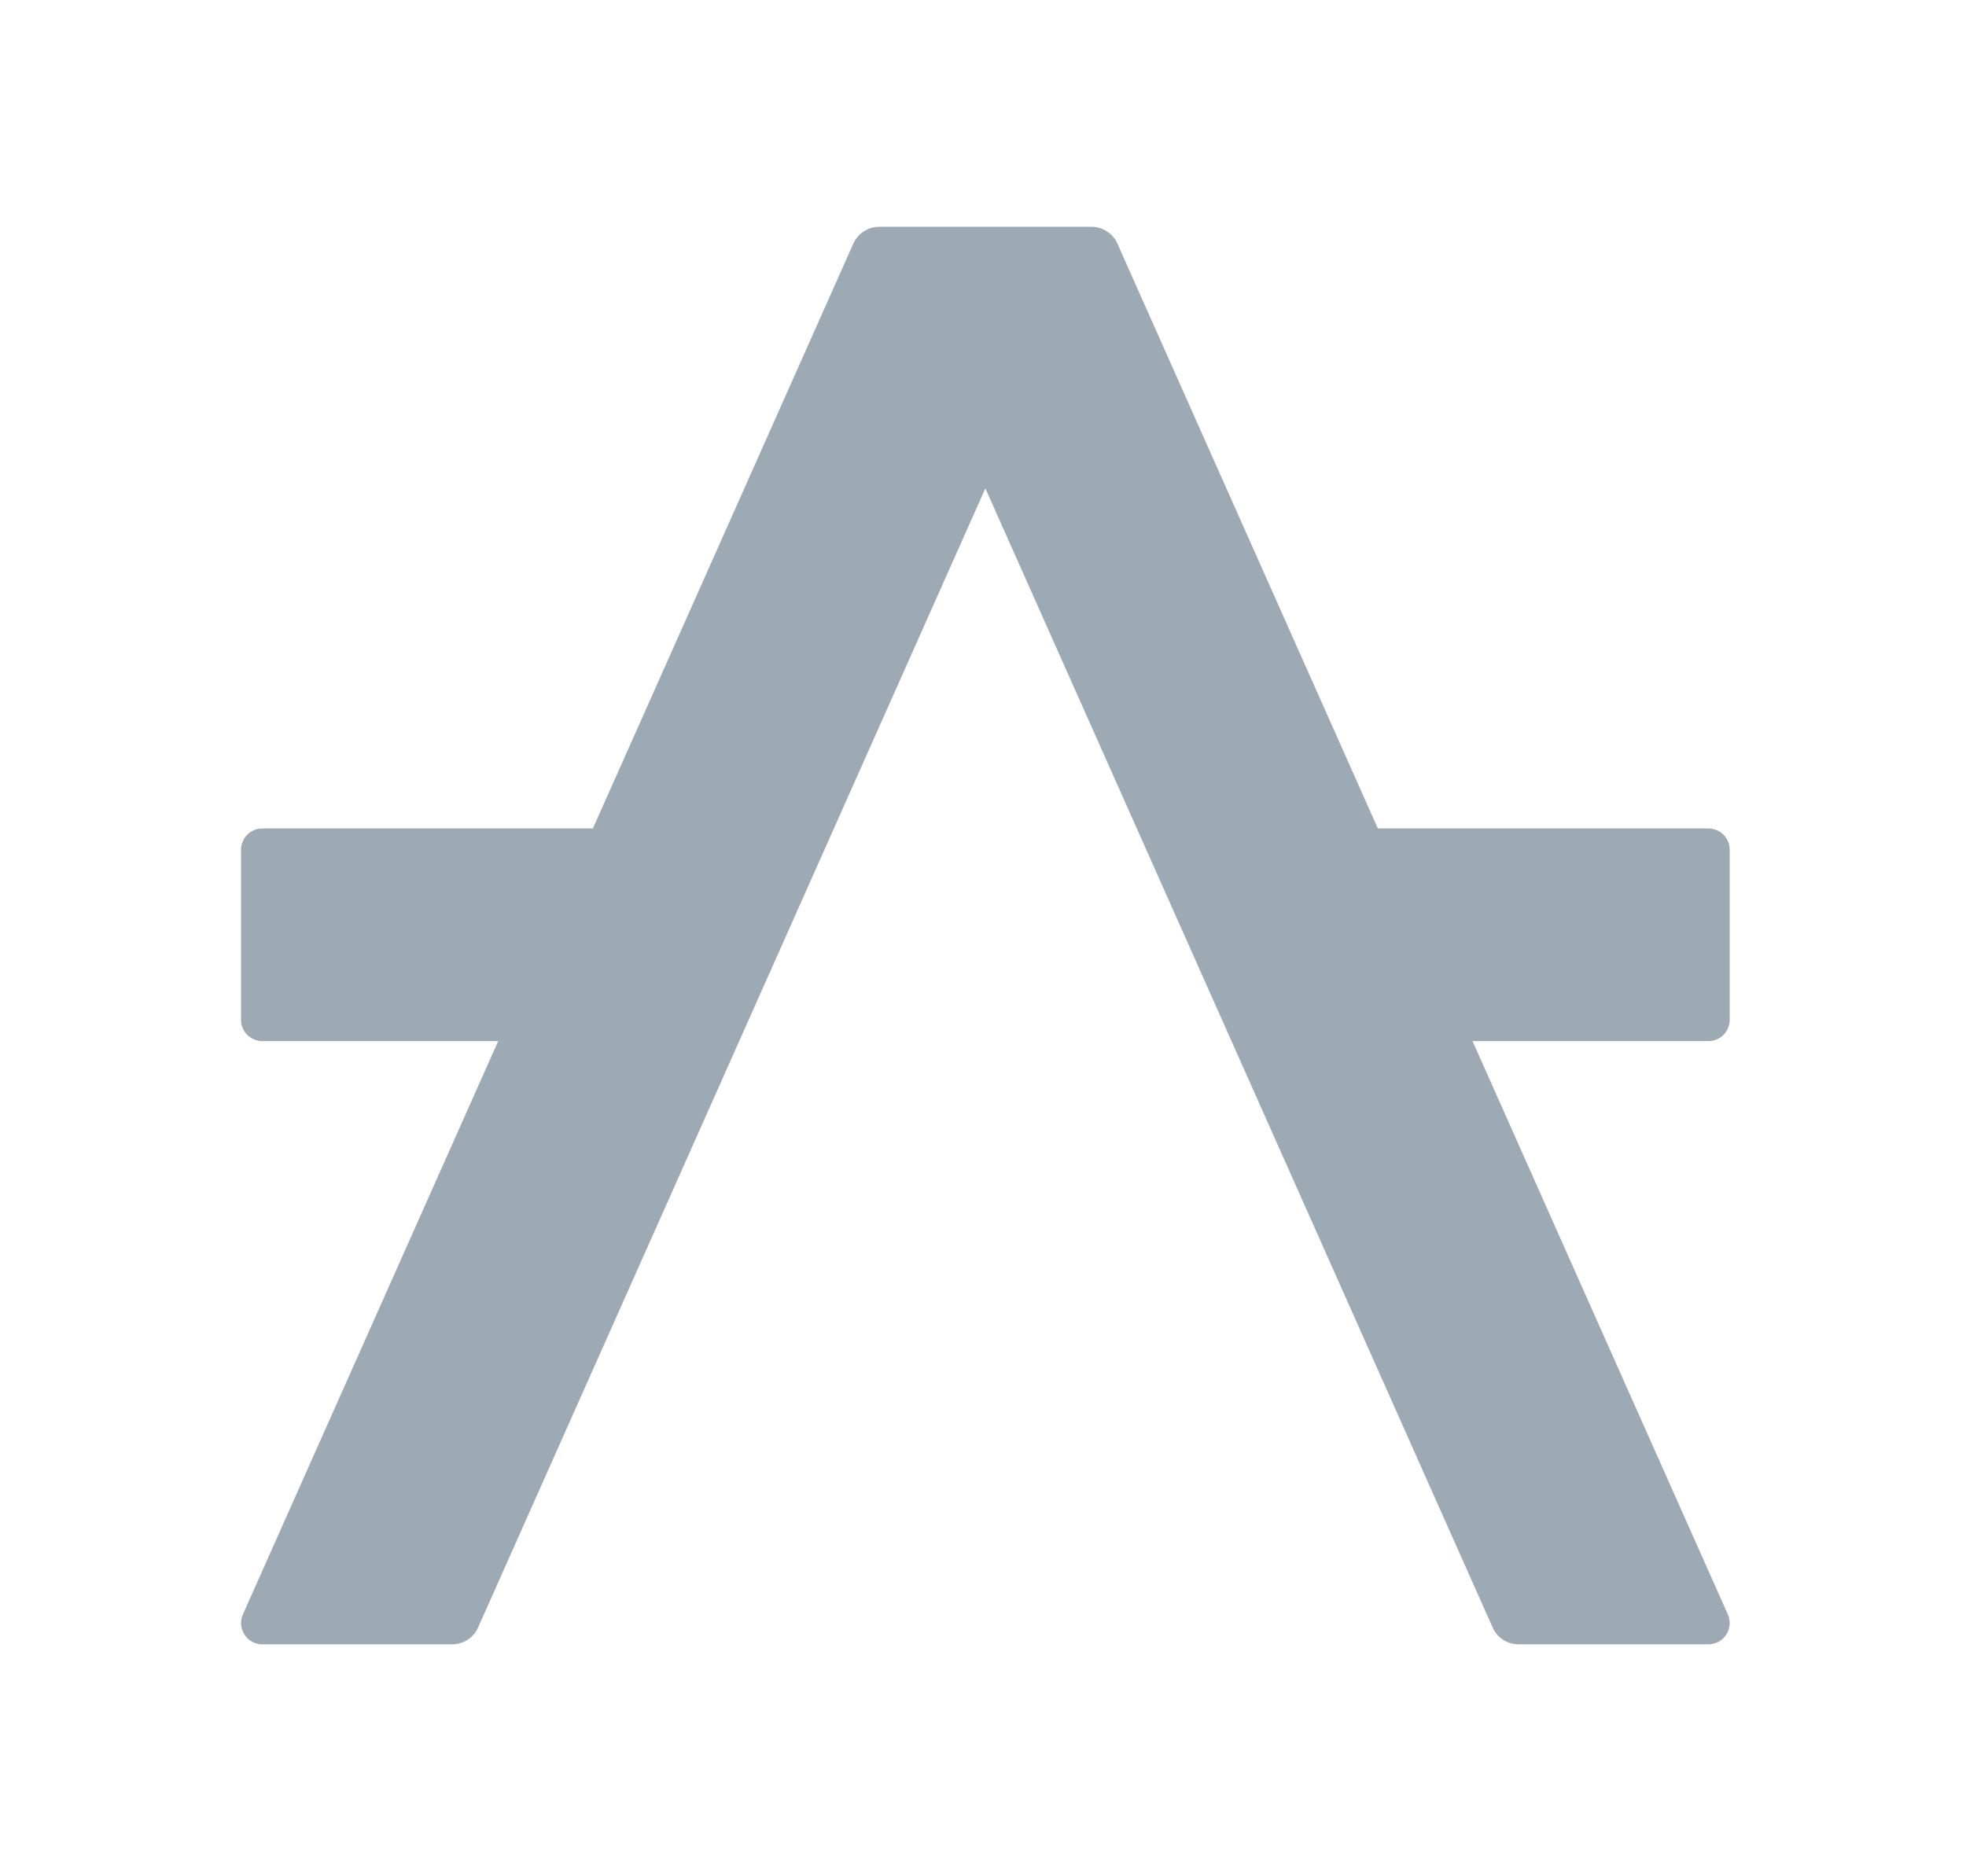
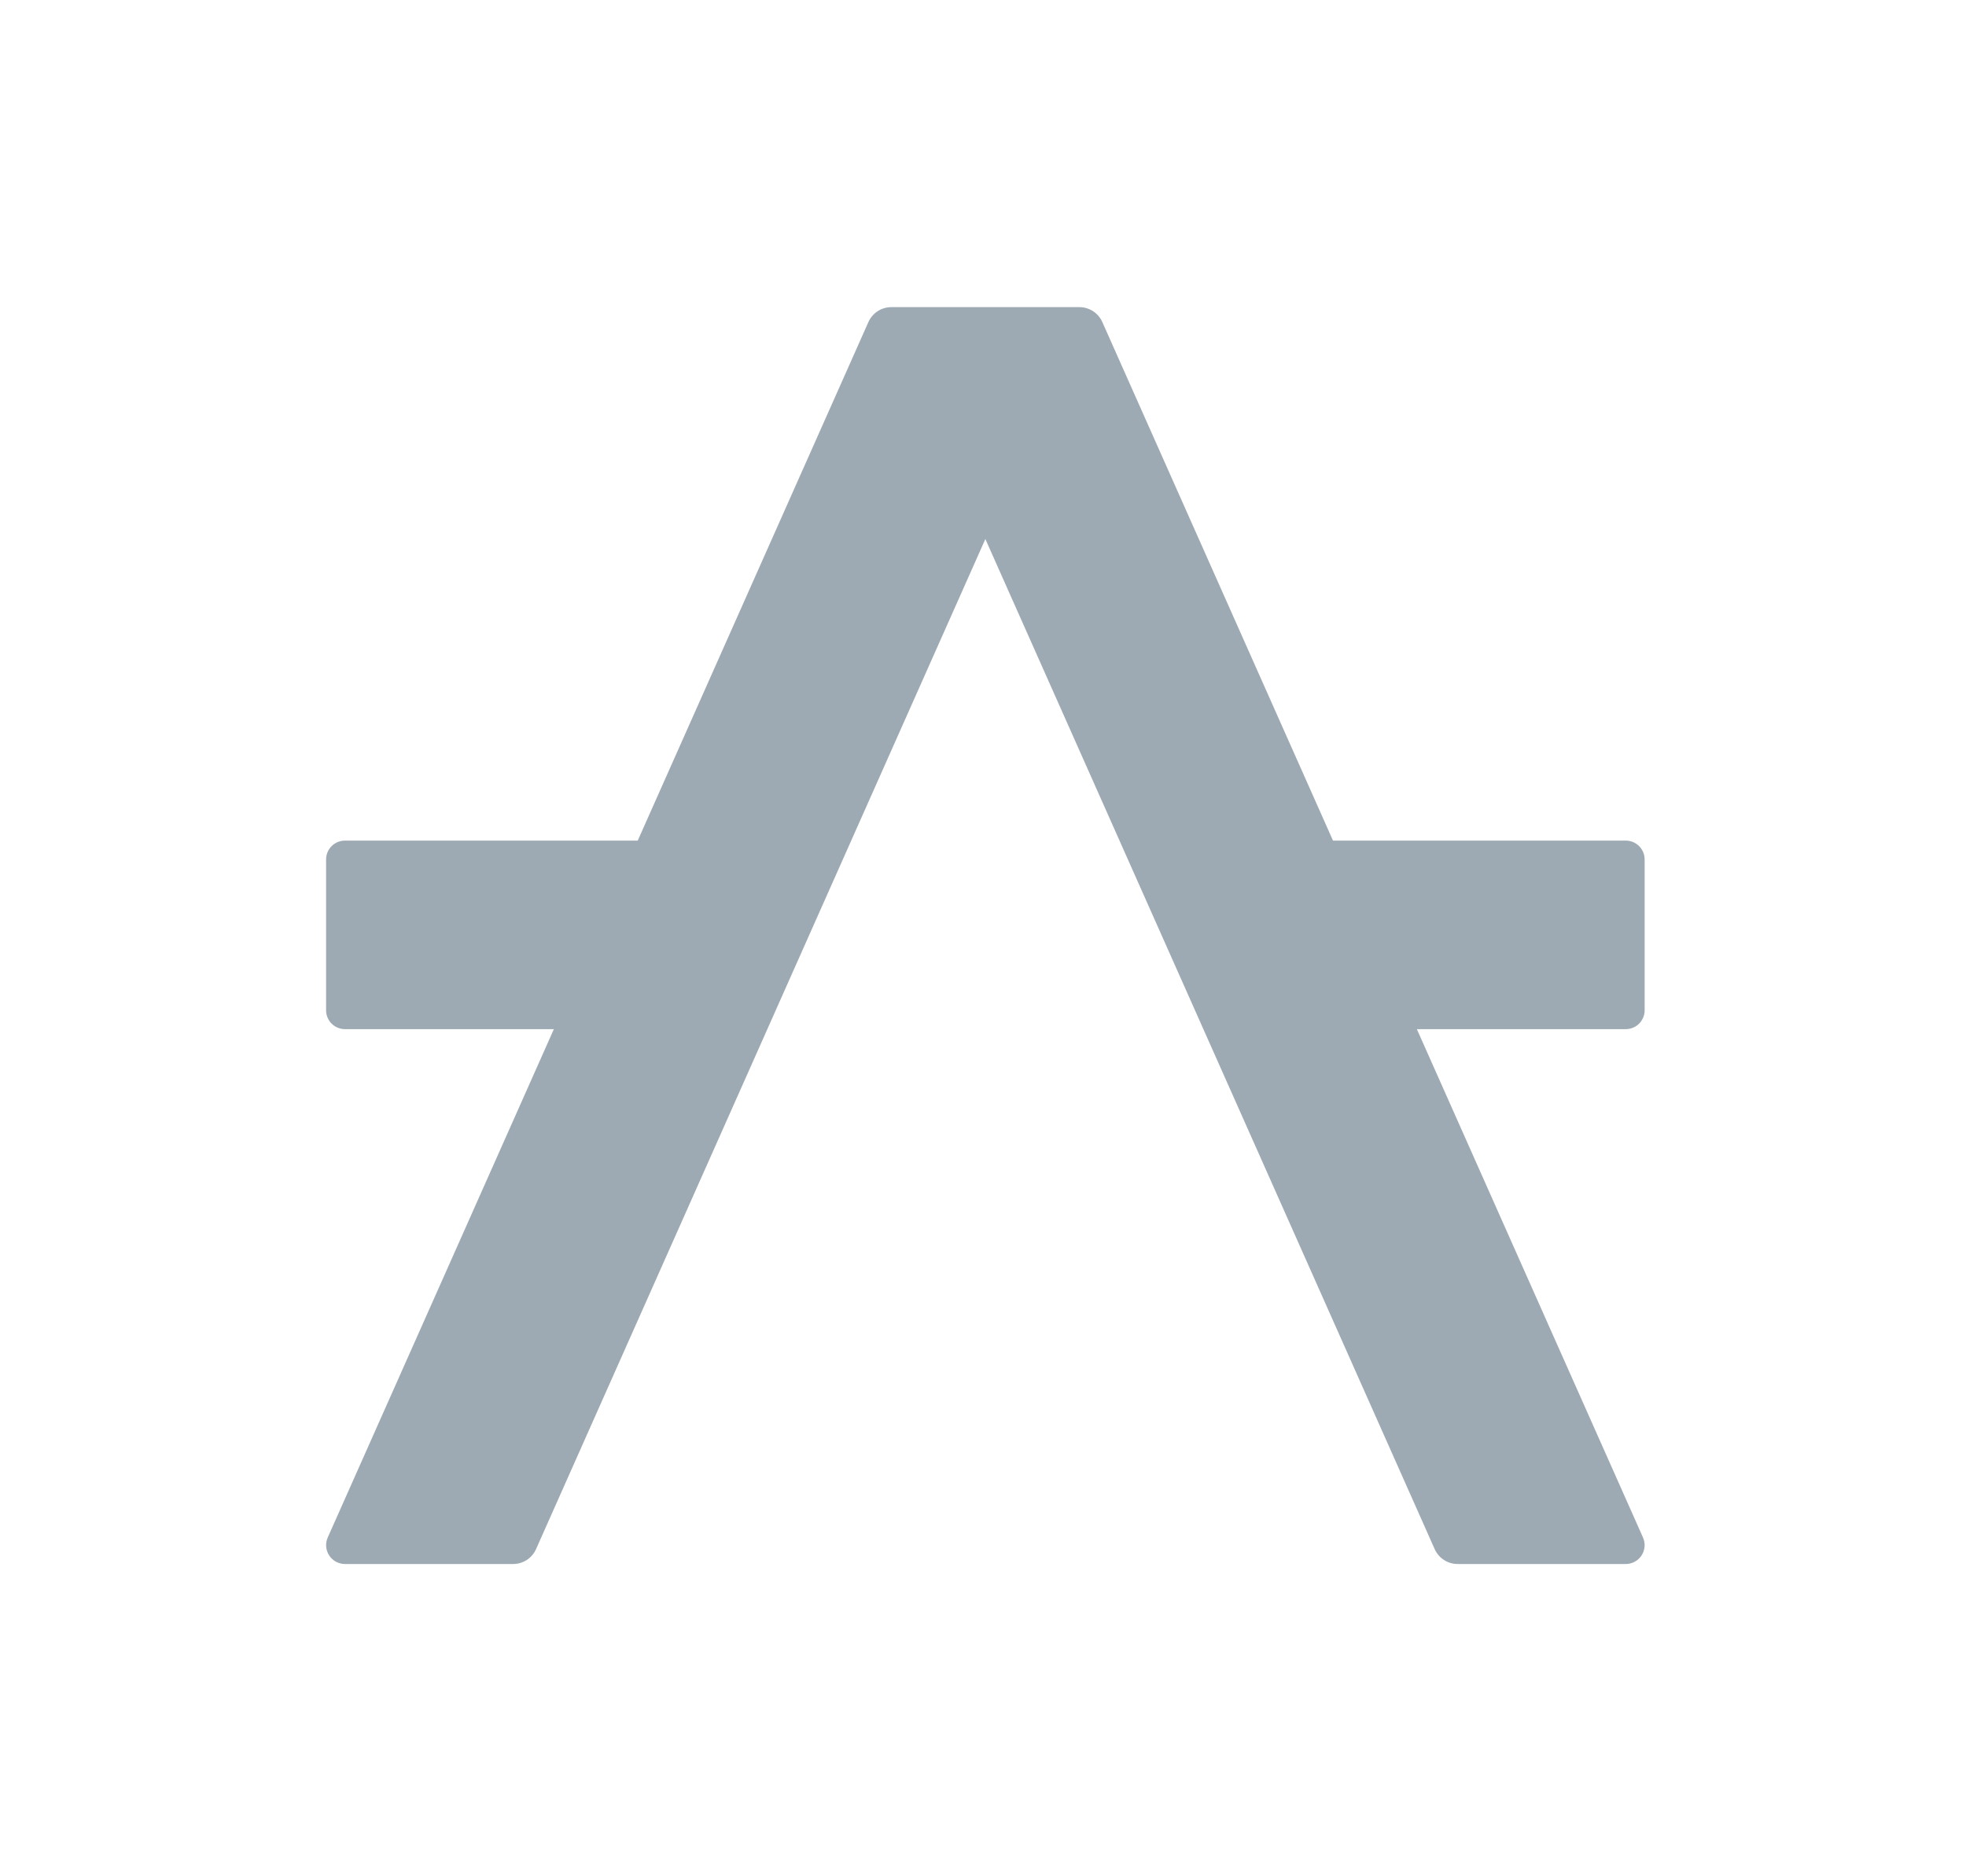
<svg xmlns="http://www.w3.org/2000/svg" width="416" height="397" viewBox="0 0 416 397" fill="none">
-   <path d="M311.584 220.334H361.5C362.693 220.334 363.838 219.86 364.682 219.016C365.526 218.173 366 217.028 366 215.834V179.834C366 178.641 365.526 177.496 364.682 176.652C363.838 175.809 362.693 175.334 361.5 175.334H291.549L236.44 51.56C235.969 50.5 235.2 49.6 234.227 48.968C233.254 48.336 232.119 48 230.959 48H186.041C184.881 48 183.746 48.336 182.773 48.968C181.8 49.6 181.031 50.5 180.56 51.56L125.452 175.334H55.5C54.306 175.334 53.162 175.809 52.318 176.652C51.474 177.496 51 178.641 51 179.834V215.834C51 217.028 51.474 218.173 52.318 219.016C53.162 219.86 54.306 220.334 55.5 220.334H105.416L51.395 341.669C51.09 342.354 50.961 343.105 51.019 343.853C51.078 344.6 51.323 345.322 51.731 345.951C52.14 346.58 52.699 347.097 53.358 347.455C54.018 347.813 54.756 348 55.506 348H95.679C96.839 348 97.974 347.664 98.947 347.032C99.92 346.4 100.689 345.5 101.161 344.44L208.5 103.352L315.839 344.44C316.311 345.5 317.08 346.4 318.053 347.032C319.026 347.664 320.161 348 321.321 348H361.495C362.245 348 362.983 347.813 363.642 347.455C364.301 347.097 364.86 346.58 365.269 345.951C365.677 345.322 365.922 344.601 365.981 343.853C366.04 343.105 365.911 342.355 365.606 341.67L311.584 220.334Z" fill="#9DAAB3" />
+   <path id="path-to-animate" d="M299.803 217.803H344.014C345.071 217.803 346.085 217.383 346.833 216.635C347.58 215.886 348 214.871 348 213.813V181.893C348 180.835 347.58 179.82 346.833 179.072C346.085 178.324 345.071 177.903 344.014 177.903H282.058L233.247 68.156C232.829 67.217 232.148 66.418 231.287 65.858C230.425 65.298 229.42 65 228.392 65H188.608C187.58 65 186.575 65.298 185.713 65.858C184.852 66.418 184.171 67.217 183.753 68.156L134.943 177.903H72.986C71.929 177.903 70.915 178.324 70.167 179.072C69.42 179.82 69 180.835 69 181.893V213.813C69 214.871 69.42 215.886 70.167 216.635C70.915 217.383 71.929 217.803 72.986 217.803H117.197L69.35 325.387C69.079 325.994 68.965 326.66 69.017 327.323C69.069 327.986 69.286 328.625 69.648 329.183C70.01 329.741 70.505 330.199 71.089 330.516C71.673 330.834 72.327 331 72.991 331H108.573C109.6 331 110.606 330.702 111.468 330.142C112.329 329.582 113.01 328.783 113.428 327.844L208.5 114.079L303.572 327.844C303.99 328.783 304.671 329.582 305.533 330.142C306.394 330.702 307.4 331 308.427 331H344.01C344.674 331 345.328 330.834 345.912 330.516C346.495 330.199 346.991 329.741 347.353 329.183C347.714 328.625 347.931 327.986 347.983 327.323C348.035 326.66 347.921 325.995 347.651 325.387L299.803 217.803Z" fill="#9DAAB3" />
</svg>
